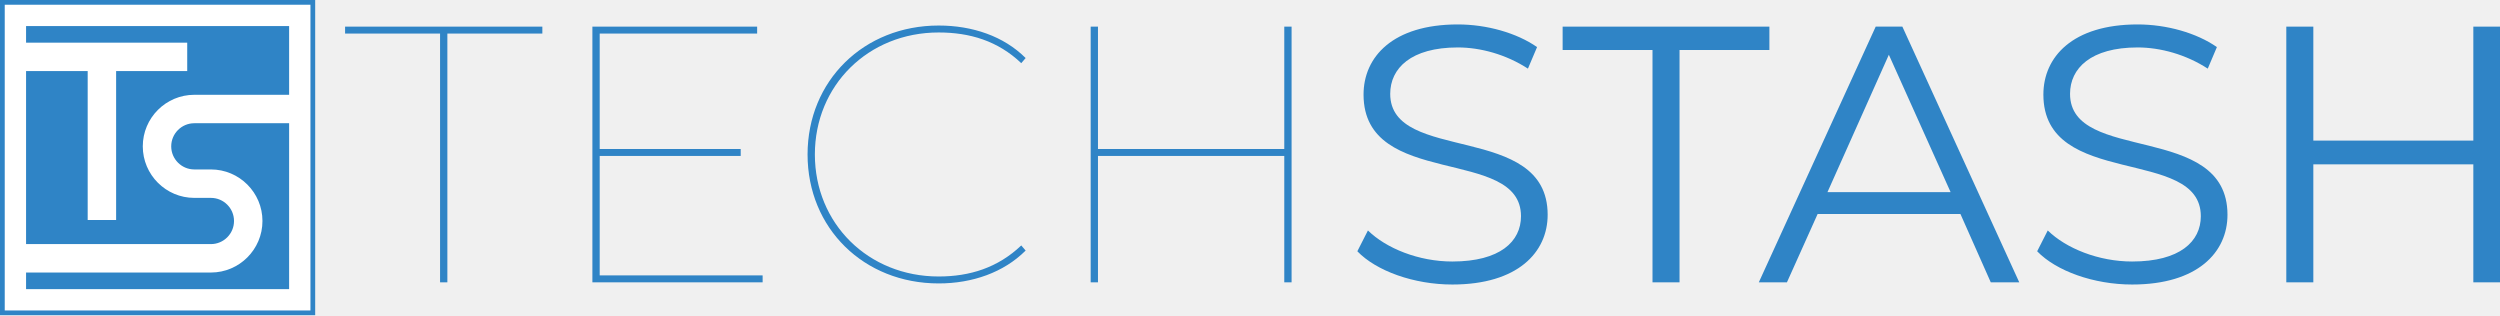
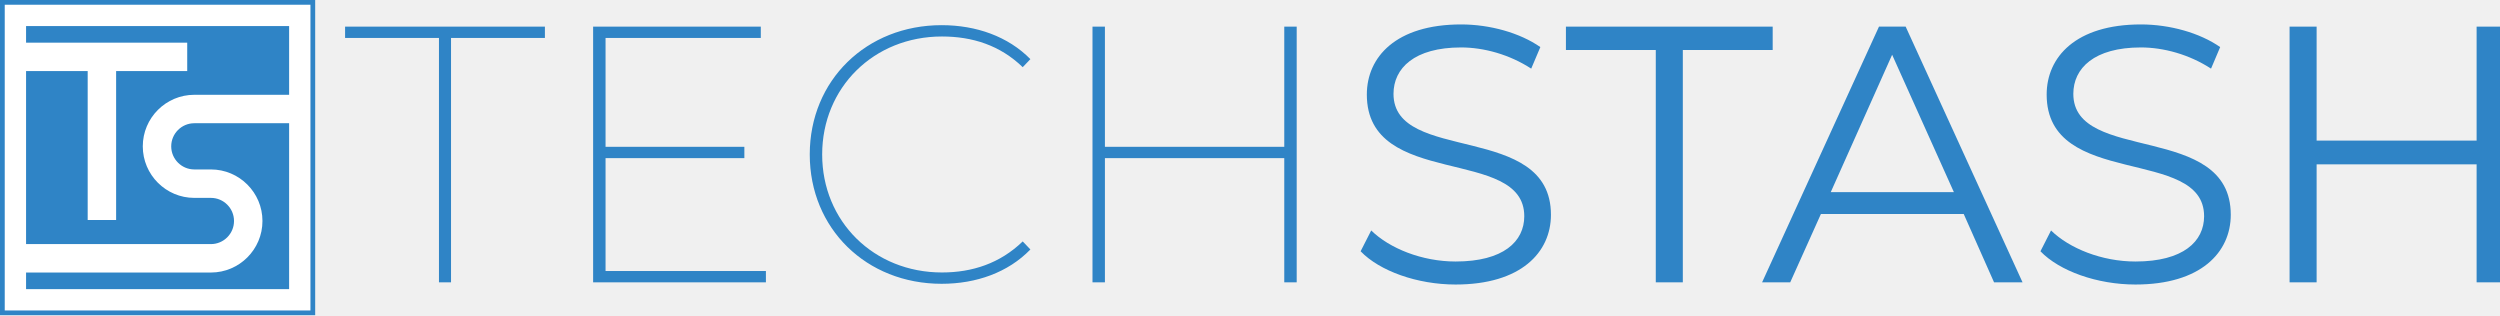
<svg xmlns="http://www.w3.org/2000/svg" id="Layer_1" version="1.1" viewBox="0 0 2109.855 266">
  <defs>
    <style>
      .st0 {
        fill: #fff;
      }

      .st1 {
        fill: #2f84c6;
      }
    </style>
  </defs>
  <rect class="st1" width="266" height="266" />
  <path class="st0" d="M4,4v258h258V4H4ZM244,22v58h-80c-23.986,0-43.5,19.514-43.5,43.5s19.514,43.5,43.5,43.5h14c10.752,0,19.5,8.748,19.5,19.5s-8.748,19.5-19.5,19.5H22V60h52v125.681h24V60h60v-24H22v-14h222ZM22,244v-14h156c23.986,0,43.5-19.514,43.5-43.5s-19.514-43.5-43.5-43.5h-14c-10.752,0-19.5-8.748-19.5-19.5s8.748-19.5,19.5-19.5h80v140H22Z" />
  <g>
-     <path class="st1" d="M371.389,28.328h-80.155v-5.857h166.476v5.857h-80.154v209.944h-6.166V28.328Z" />
-     <path class="st1" d="M499.945,22.471h139.039v5.857h-132.873v97.419h119v5.857h-119v100.811h137.497v5.857h-143.663V22.471Z" />
-     <path class="st1" d="M681.535,130.372c0-62.274,47.476-108.826,110.675-108.826,28.363,0,54.876,8.94,73.373,27.438l-3.699,4.316c-19.73-18.806-43.469-25.896-69.674-25.896-59.499,0-104.51,44.702-104.51,102.968s45.011,102.968,104.51,102.968c26.205,0,49.943-7.398,69.674-26.204l3.699,4.315c-18.497,18.497-45.01,27.746-73.373,27.746-63.199,0-110.675-46.552-110.675-108.826Z" />
-     <path class="st1" d="M1083.854,131.604h-157.228v106.668h-6.166V22.471h6.166v103.276h157.228V22.471h6.166v215.802h-6.166v-106.668Z" />
-     <path class="st1" d="M1145.515,212.068l8.94-17.573c15.415,15.106,42.853,26.205,71.215,26.205,40.386,0,57.958-16.956,57.958-38.228,0-59.192-132.872-22.813-132.872-102.661,0-31.753,24.663-59.191,79.538-59.191,24.355,0,49.635,7.091,66.899,19.114l-7.708,18.189c-18.497-12.023-40.077-17.881-59.191-17.881-39.461,0-57.033,17.572-57.033,39.152,0,59.191,132.872,23.43,132.872,102.044,0,31.754-25.279,58.883-80.463,58.883-32.37,0-64.124-11.406-80.155-28.054Z" />
-     <path class="st1" d="M1394.615,42.201h-75.839v-19.73h174.491v19.73h-75.839v196.071h-22.813V42.201Z" />
-     <path class="st1" d="M1582.983,22.471h22.506l98.652,215.802h-24.047l-25.588-57.65h-120.541l-25.896,57.65h-23.738l98.652-215.802ZM1646.183,162.125l-52.101-115.917-51.792,115.917h103.893Z" />
-     <path class="st1" d="M1719.251,212.068l8.94-17.573c15.415,15.106,42.853,26.205,71.215,26.205,40.386,0,57.958-16.956,57.958-38.228,0-59.192-132.872-22.813-132.872-102.661,0-31.753,24.663-59.191,79.538-59.191,24.355,0,49.635,7.091,66.899,19.114l-7.708,18.189c-18.497-12.023-40.077-17.881-59.191-17.881-39.461,0-57.033,17.572-57.033,39.152,0,59.191,132.872,23.43,132.872,102.044,0,31.754-25.279,58.883-80.463,58.883-32.37,0-64.124-11.406-80.155-28.054Z" />
-     <path class="st1" d="M2087.349,138.695h-135.03v99.577h-22.813V22.471h22.813v96.186h135.03V22.471h22.506v215.802h-22.506v-99.577Z" />
+     <path class="st1" d="M370.464,32.027h-79.23v-9.557h168.634v9.557h-79.23v206.245h-10.173V32.027Z" />
+     <path class="st1" d="M500.563,22.471h141.505v9.557h-131.023v91.87h117.15v9.557h-117.15v95.262h135.339v9.557h-145.82V22.471Z" />
+     <path class="st1" d="M683.384,130.372c0-62.583,47.785-109.134,111.292-109.134,29.288,0,56.109,9.557,74.914,28.671l-6.474,6.782c-19.114-18.497-42.544-25.896-68.132-25.896-57.65,0-101.118,43.16-101.118,99.577s43.468,99.577,101.118,99.577c25.588,0,49.018-7.707,68.132-26.204l6.474,6.782c-18.805,19.422-45.626,28.979-74.914,28.979-63.507,0-111.292-46.552-111.292-109.134Z" />
+     <path class="st1" d="M1083.852,133.454h-151.37v104.818h-10.481V22.471h10.481v101.427h151.37V22.471h10.481v215.802h-10.481v-104.818Z" />
+     <path class="st1" d="M1148.286,212.068l8.94-17.573c15.415,15.106,42.853,26.205,71.215,26.205,40.386,0,57.958-16.956,57.958-38.228,0-59.192-132.872-22.813-132.872-102.661,0-31.753,24.663-59.191,79.538-59.191,24.355,0,49.635,7.091,66.899,19.114l-7.708,18.189c-18.497-12.023-40.077-17.881-59.191-17.881-39.461,0-57.033,17.572-57.033,39.152,0,59.191,132.872,23.43,132.872,102.044,0,31.754-25.279,58.883-80.463,58.883-32.37,0-64.124-11.406-80.155-28.054Z" />
+     <path class="st1" d="M1397.387,42.201h-75.839v-19.73h174.491v19.73h-75.839v196.071h-22.813V42.201Z" />
+     <path class="st1" d="M1585.755,22.471h22.506l98.652,215.802h-24.047l-25.588-57.65h-120.541l-25.896,57.65h-23.738l98.652-215.802ZM1648.954,162.125l-52.101-115.917-51.792,115.917h103.893Z" />
+     <path class="st1" d="M1722.021,212.068l8.94-17.573c15.415,15.106,42.853,26.205,71.215,26.205,40.386,0,57.958-16.956,57.958-38.228,0-59.192-132.872-22.813-132.872-102.661,0-31.753,24.663-59.191,79.538-59.191,24.355,0,49.635,7.091,66.899,19.114l-7.708,18.189c-18.497-12.023-40.077-17.881-59.191-17.881-39.461,0-57.033,17.572-57.033,39.152,0,59.191,132.873,23.43,132.873,102.044,0,31.754-25.28,58.883-80.464,58.883-32.37,0-64.124-11.406-80.155-28.054Z" />
+     <path class="st1" d="M2090.119,138.695h-135.03v99.577h-22.813V22.471h22.813v96.186h135.03V22.471h22.506v215.802h-22.506v-99.577Z" />
  </g>
</svg>
